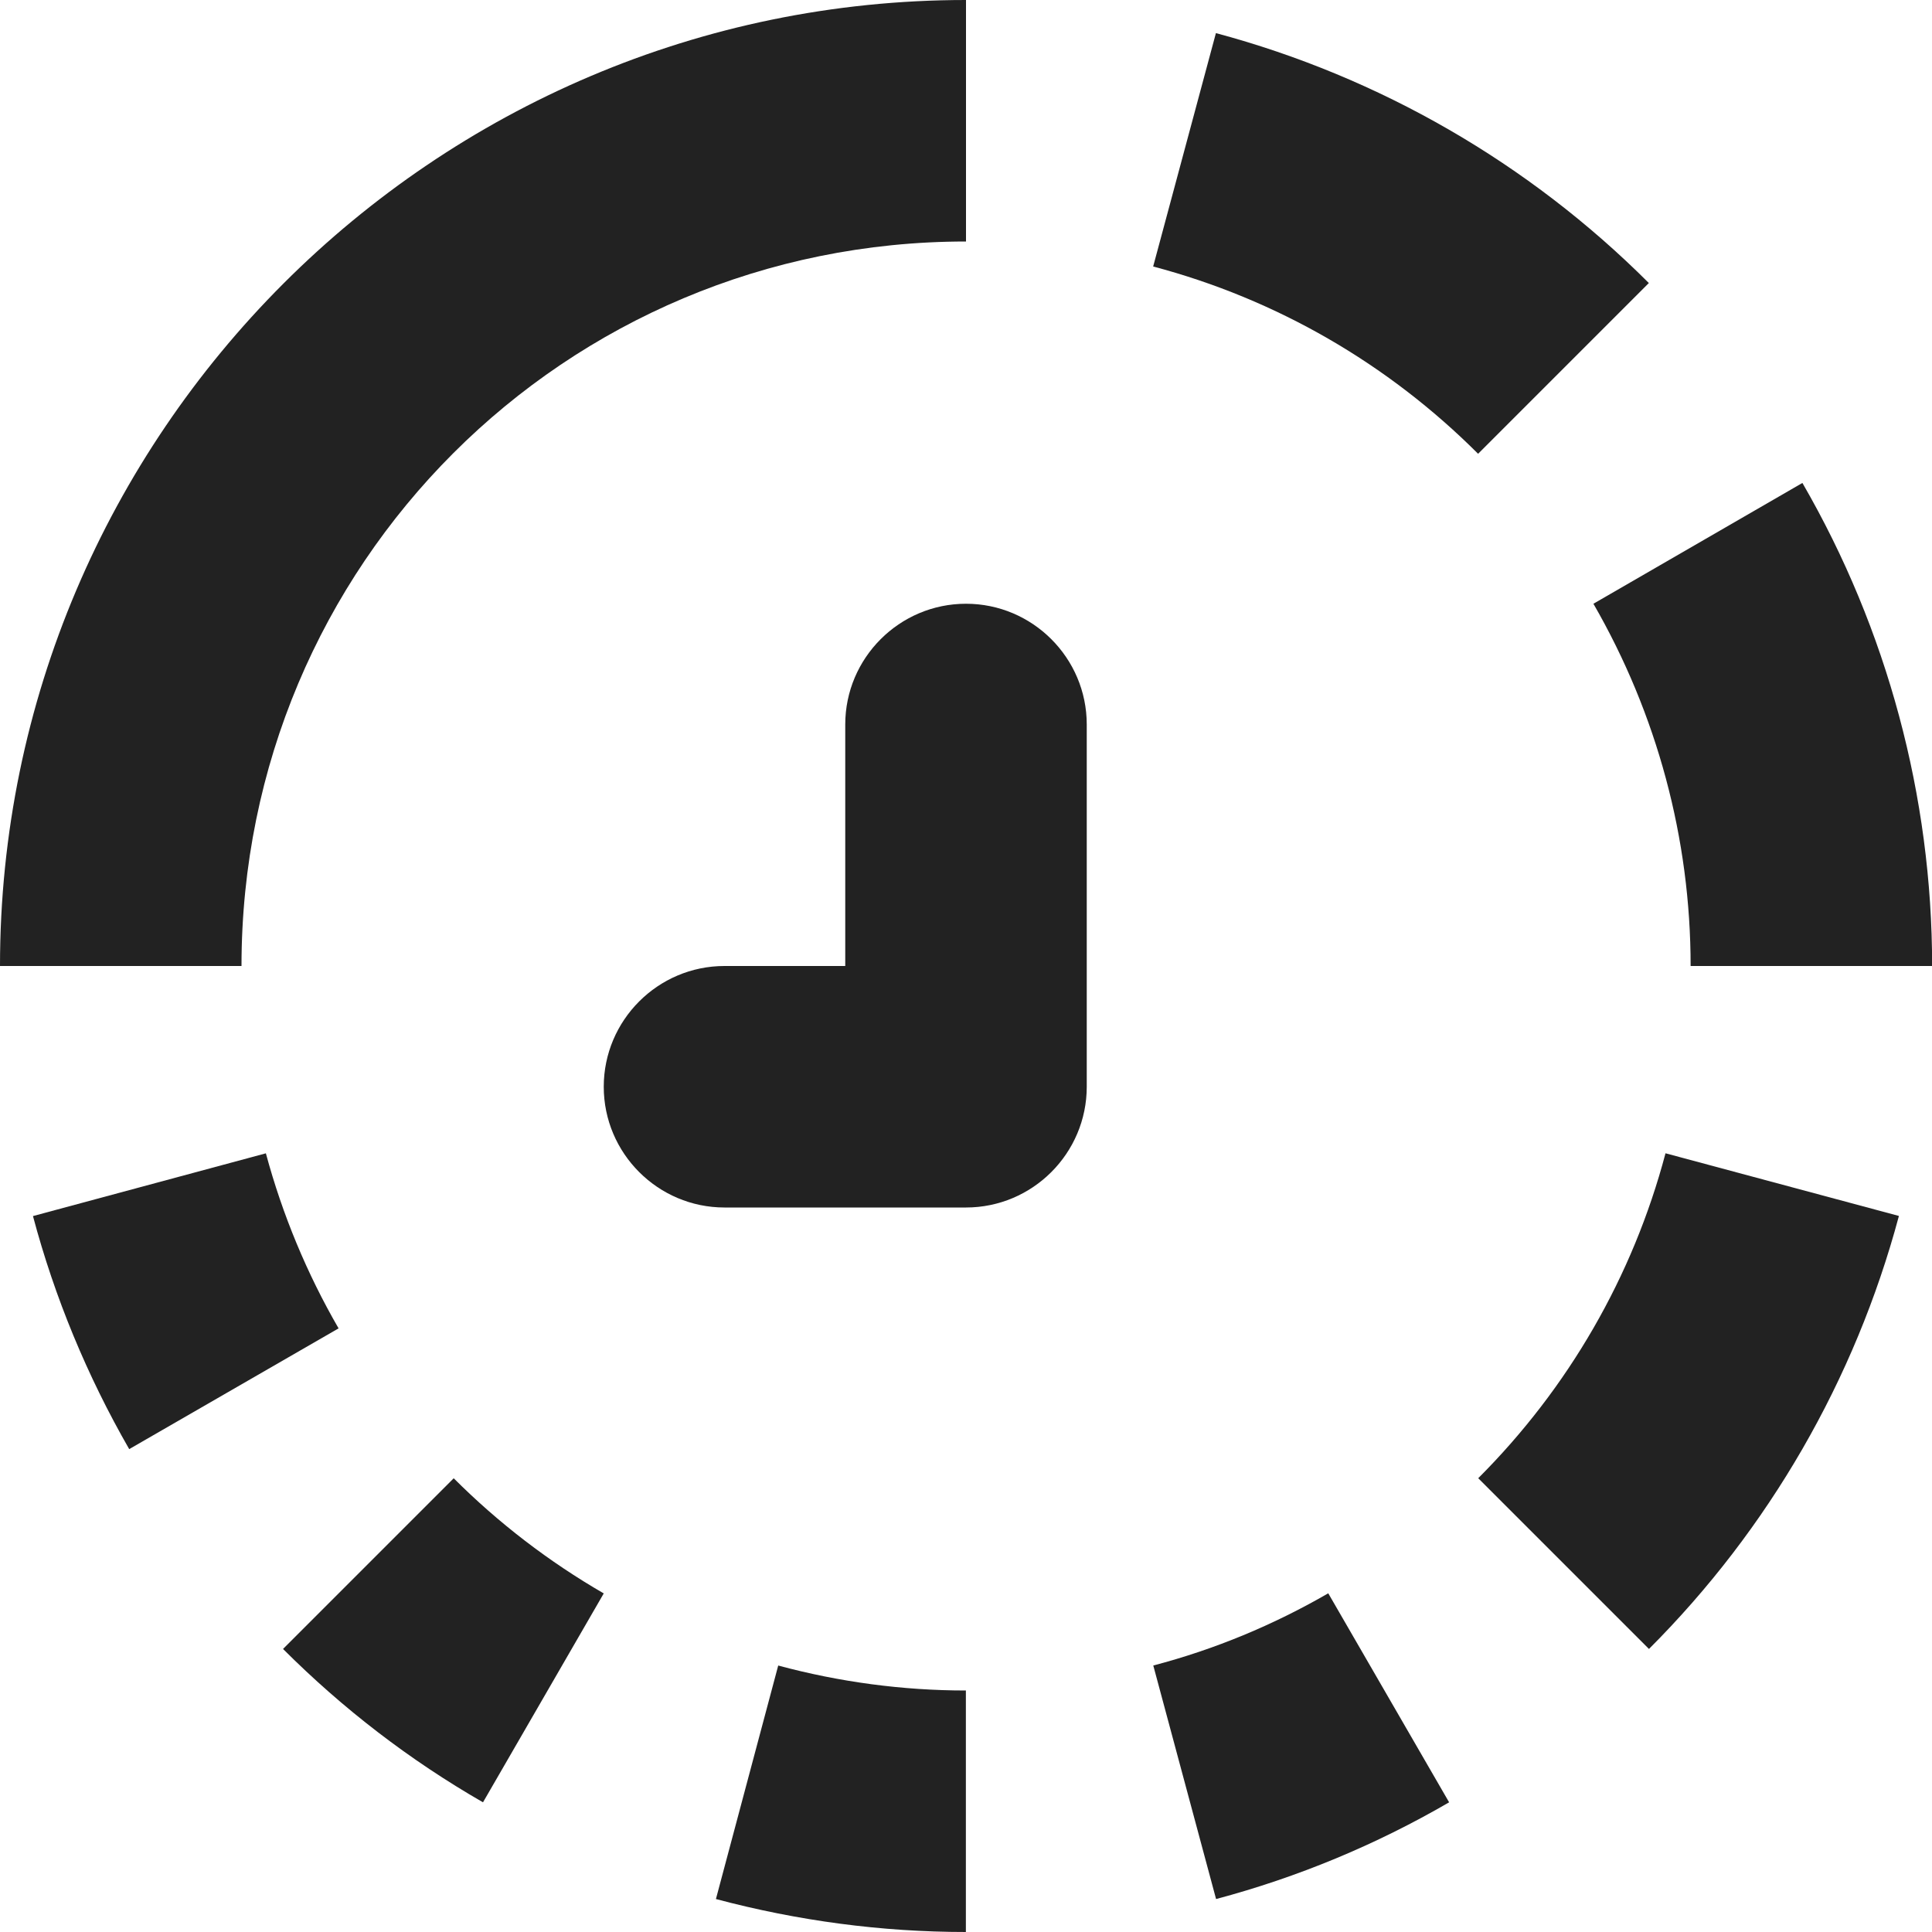
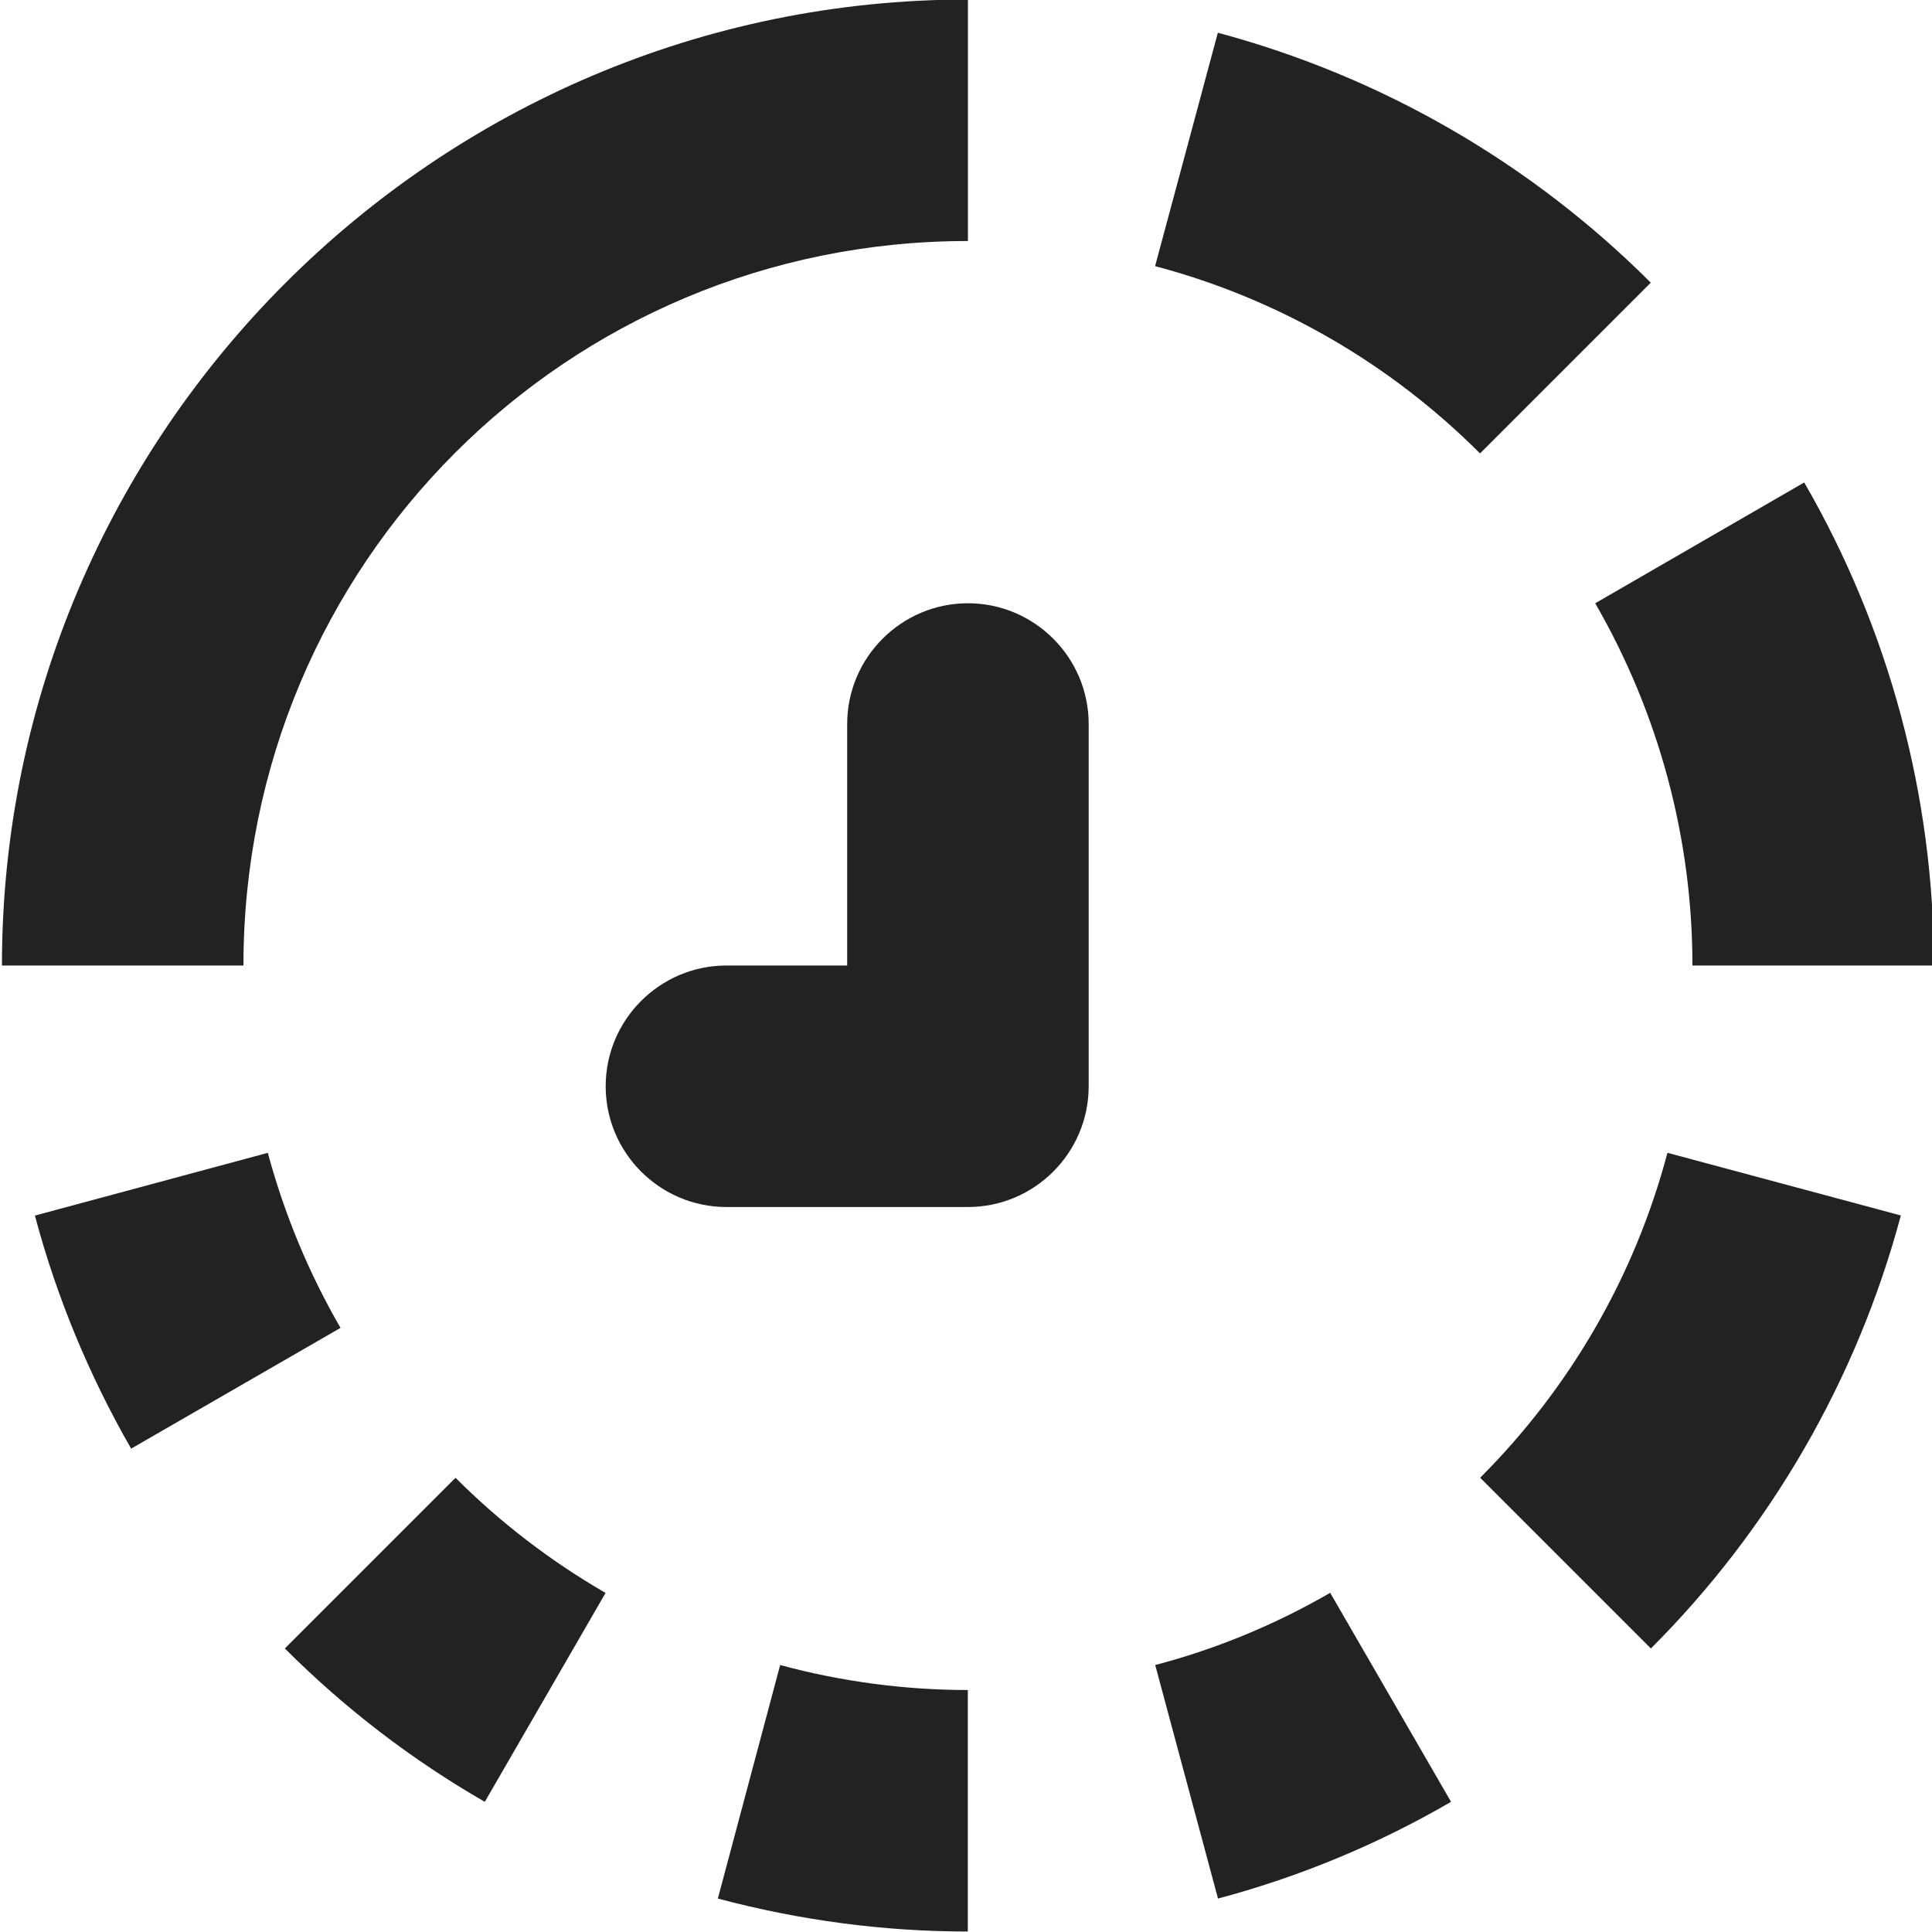
<svg xmlns="http://www.w3.org/2000/svg" height="16px" viewBox="0 0 16 16" width="16px">
  <g fill="#222222">
-     <path d="m 8 5 c -0.551 0 -1 0.449 -1 1 v 2 h -1 c -0.551 0 -1 0.449 -1 1 s 0.449 1 1 1 h 2 c 0.551 0 1 -0.449 1 -1 v -3 c 0 -0.551 -0.449 -1 -1 -1 z m 0 0" />
-     <path d="m 8 0 c -4.406 0 -8 3.594 -8 8 h 2 c 0 -3.324 2.676 -6 6 -6 z m 0 0" />
-     <path d="m 10.07 0.273 l -0.52 1.934 c 1.02 0.27 1.945 0.805 2.691 1.551 l 1.414 -1.414 c -0.992 -0.992 -2.23 -1.707 -3.586 -2.07 z m 0 0" />
-     <path d="m 14.926 4 l -1.73 1 c 0.527 0.914 0.805 1.945 0.805 3 h 2 c 0 -1.402 -0.371 -2.785 -1.074 -4 z m 0 0" />
-     <path d="m 13.793 9.551 c -0.27 1.02 -0.805 1.945 -1.551 2.691 l 1.414 1.414 c 0.992 -0.992 1.707 -2.23 2.07 -3.586 z m 0 0" />
-     <path d="m 11 13.195 c -0.453 0.262 -0.941 0.465 -1.449 0.598 l 0.52 1.934 c 0.676 -0.18 1.324 -0.449 1.93 -0.801 z m 0 0" />
-     <path d="m 6.445 13.793 l -0.516 1.934 c 0.676 0.18 1.371 0.273 2.07 0.273 v -2 c -0.523 0 -1.047 -0.07 -1.555 -0.207 z m 0 0" />
-     <path d="m 2.203 9.551 l -1.93 0.52 c 0.18 0.676 0.449 1.324 0.797 1.93 l 1.734 -1 c -0.262 -0.453 -0.465 -0.941 -0.602 -1.449 z m 0 0" />
-     <path d="m 3.758 12.242 l -1.414 1.414 c 0.496 0.496 1.051 0.922 1.656 1.27 l 1 -1.73 c -0.453 -0.262 -0.871 -0.582 -1.242 -0.953 z m 0 0" />
+     <path d="m 8.016 4.996 c -0.551 0 -1 0.449 -1 1 v 2 h -1 c -0.551 0 -1 0.449 -1 1 c 0 0.551 0.449 1 1 1 h 2 c 0.551 0 1 -0.449 1 -1 v -3 c 0 -0.551 -0.449 -1 -1 -1 z m 0 0" />
+     <path d="m 8.016 -0.004 c -4.406 0 -8 3.594 -8 8 h 2 c 0 -3.324 2.676 -6 6 -6 z m 0 0" />
+     <path d="m 10.086 0.27 l -0.52 1.934 c 1.02 0.27 1.945 0.805 2.691 1.551 l 1.414 -1.414 c -0.992 -0.992 -2.23 -1.707 -3.586 -2.07 z m 0 0" />
+     <path d="m 14.941 3.996 l -1.73 1 c 0.527 0.914 0.805 1.945 0.805 3 h 2 c 0 -1.402 -0.371 -2.785 -1.074 -4 z m 0 0" />
+     <path d="m 13.809 9.547 c -0.27 1.02 -0.805 1.945 -1.551 2.691 l 1.414 1.414 c 0.992 -0.992 1.707 -2.23 2.07 -3.586 z m 0 0" />
+     <path d="m 11.016 13.191 c -0.453 0.262 -0.941 0.465 -1.449 0.598 l 0.52 1.934 c 0.676 -0.18 1.324 -0.449 1.93 -0.801 z m 0 0" />
+     <path d="m 6.461 13.789 l -0.516 1.934 c 0.676 0.18 1.371 0.273 2.07 0.273 v -2 c -0.523 0 -1.047 -0.07 -1.555 -0.207 z m 0 0" />
+     <path d="m 2.219 9.547 l -1.93 0.52 c 0.18 0.676 0.449 1.324 0.797 1.93 l 1.734 -1 c -0.262 -0.453 -0.465 -0.941 -0.602 -1.449 z m 0 0" />
+     <path d="m 3.773 12.238 l -1.414 1.414 c 0.496 0.496 1.051 0.922 1.656 1.27 l 1 -1.73 c -0.453 -0.262 -0.871 -0.582 -1.242 -0.953 z m 0 0" />
  </g>
</svg>
